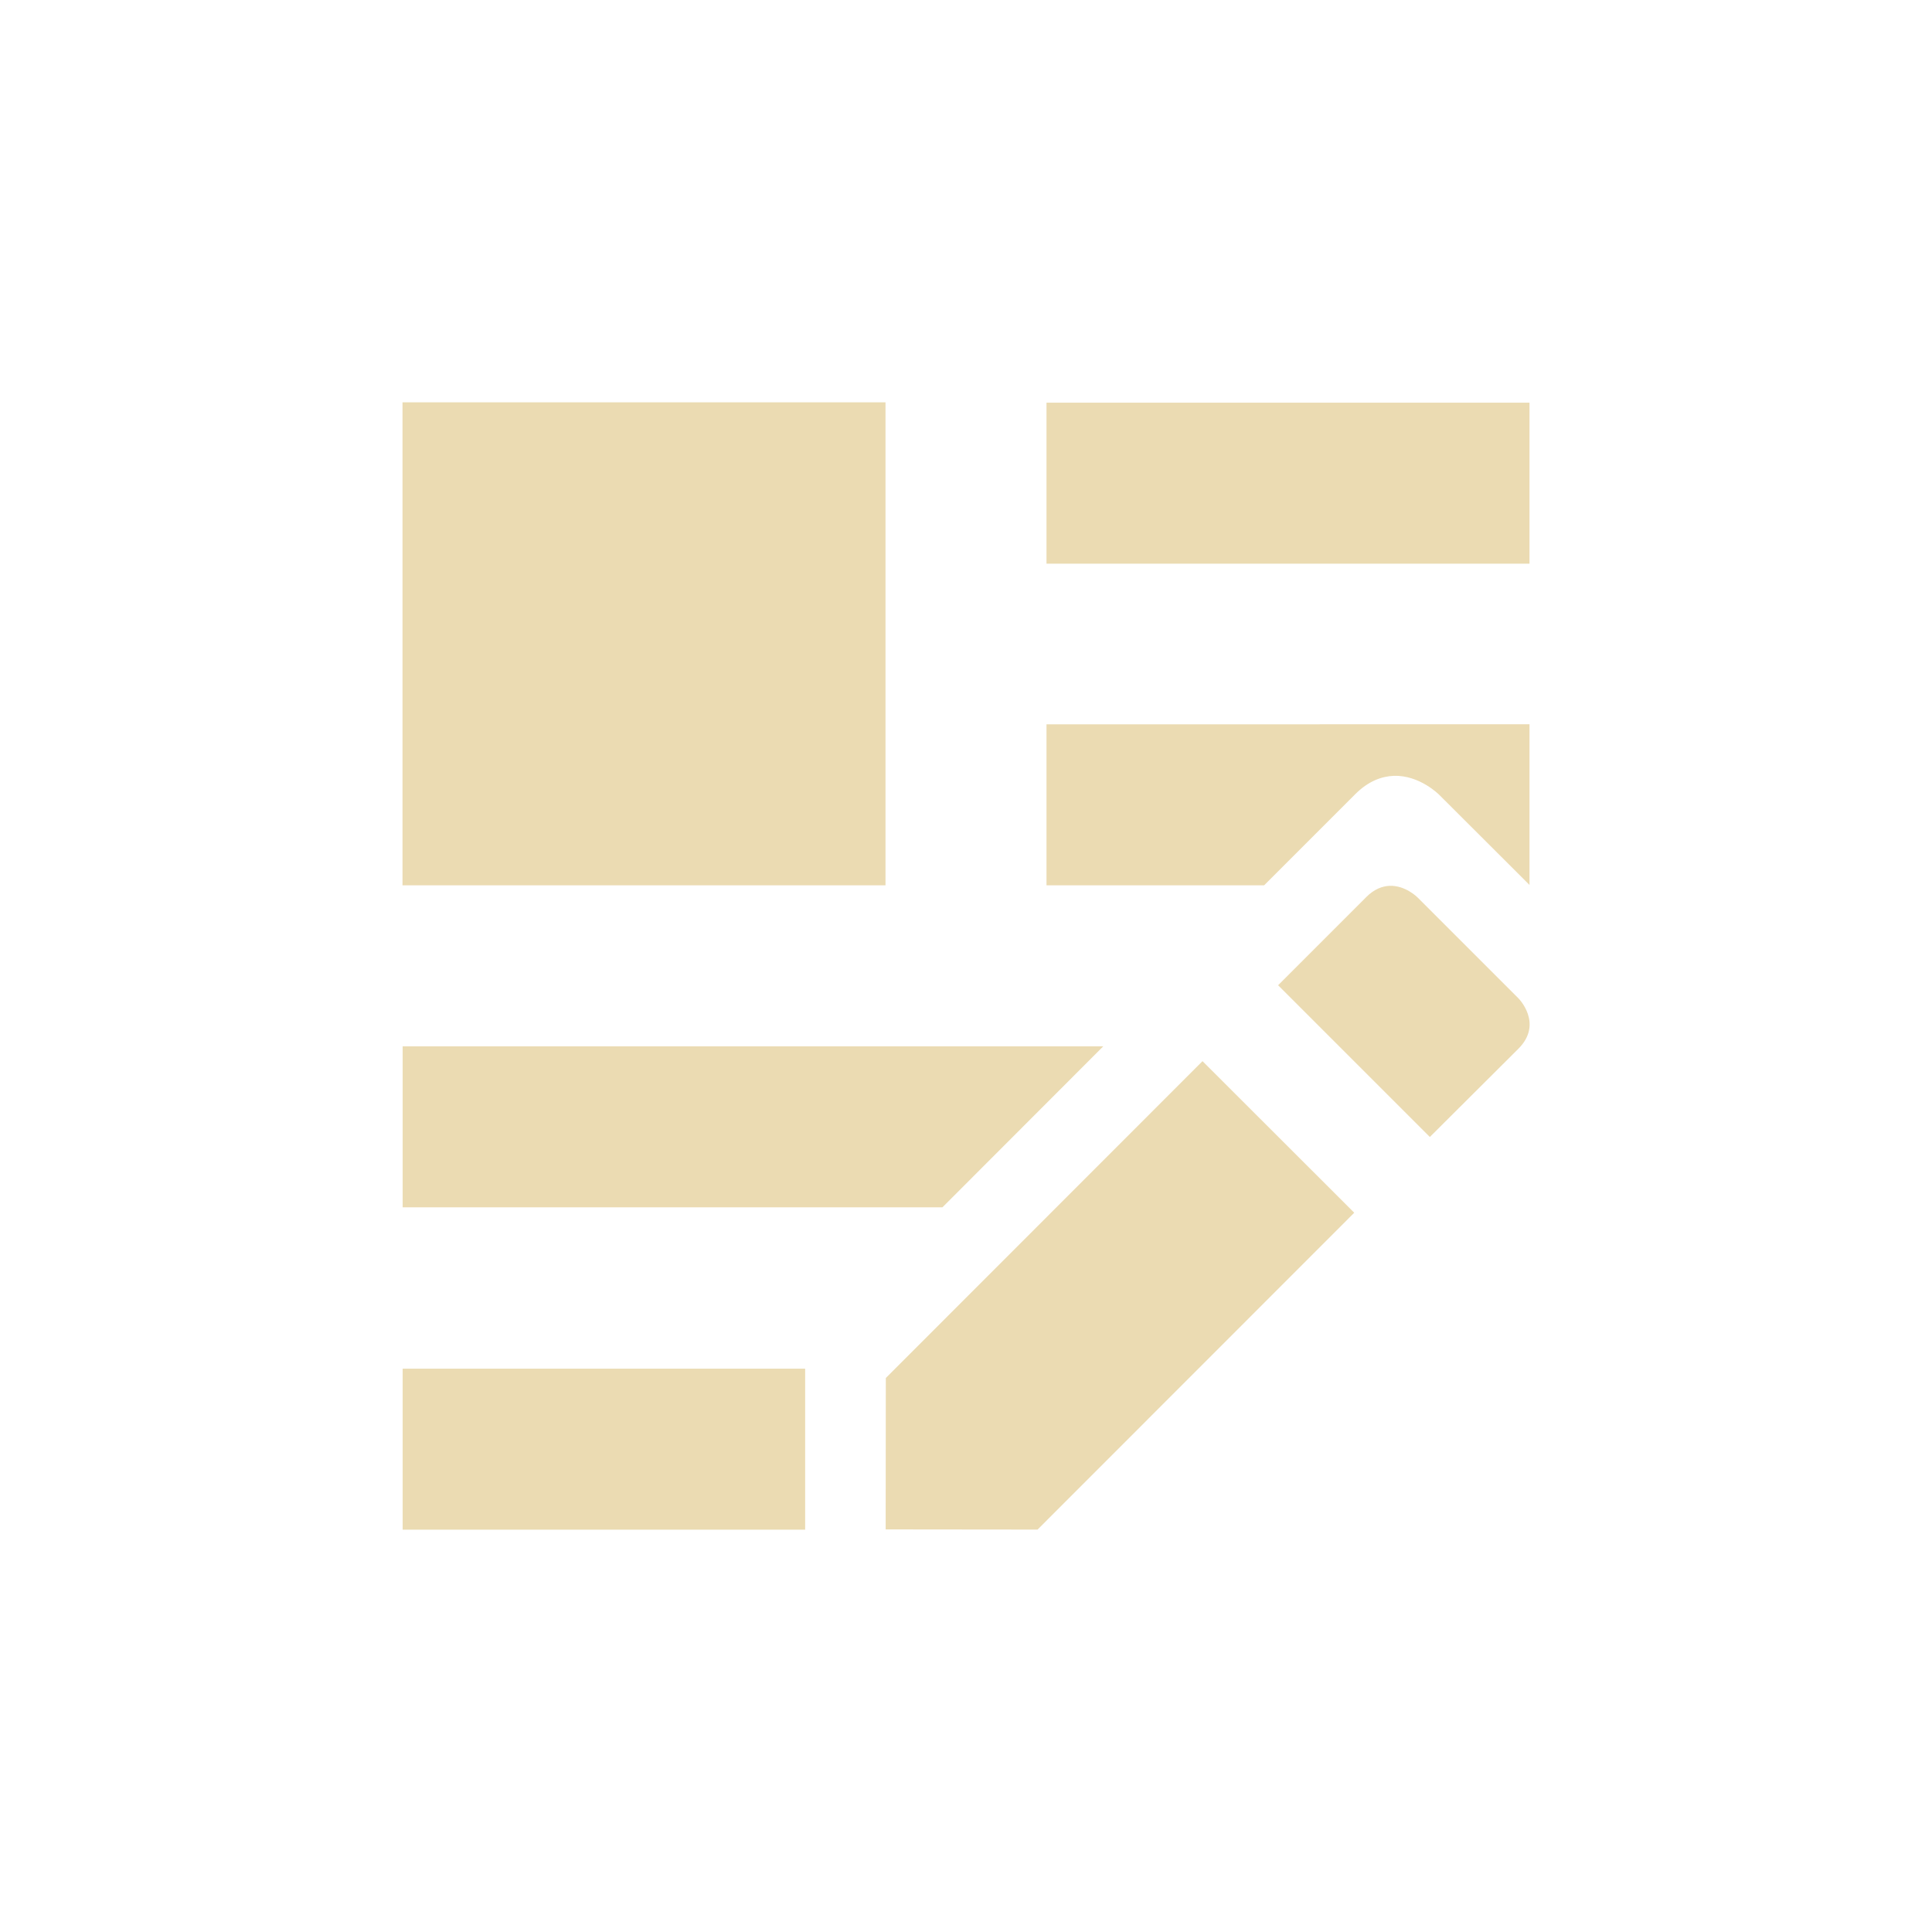
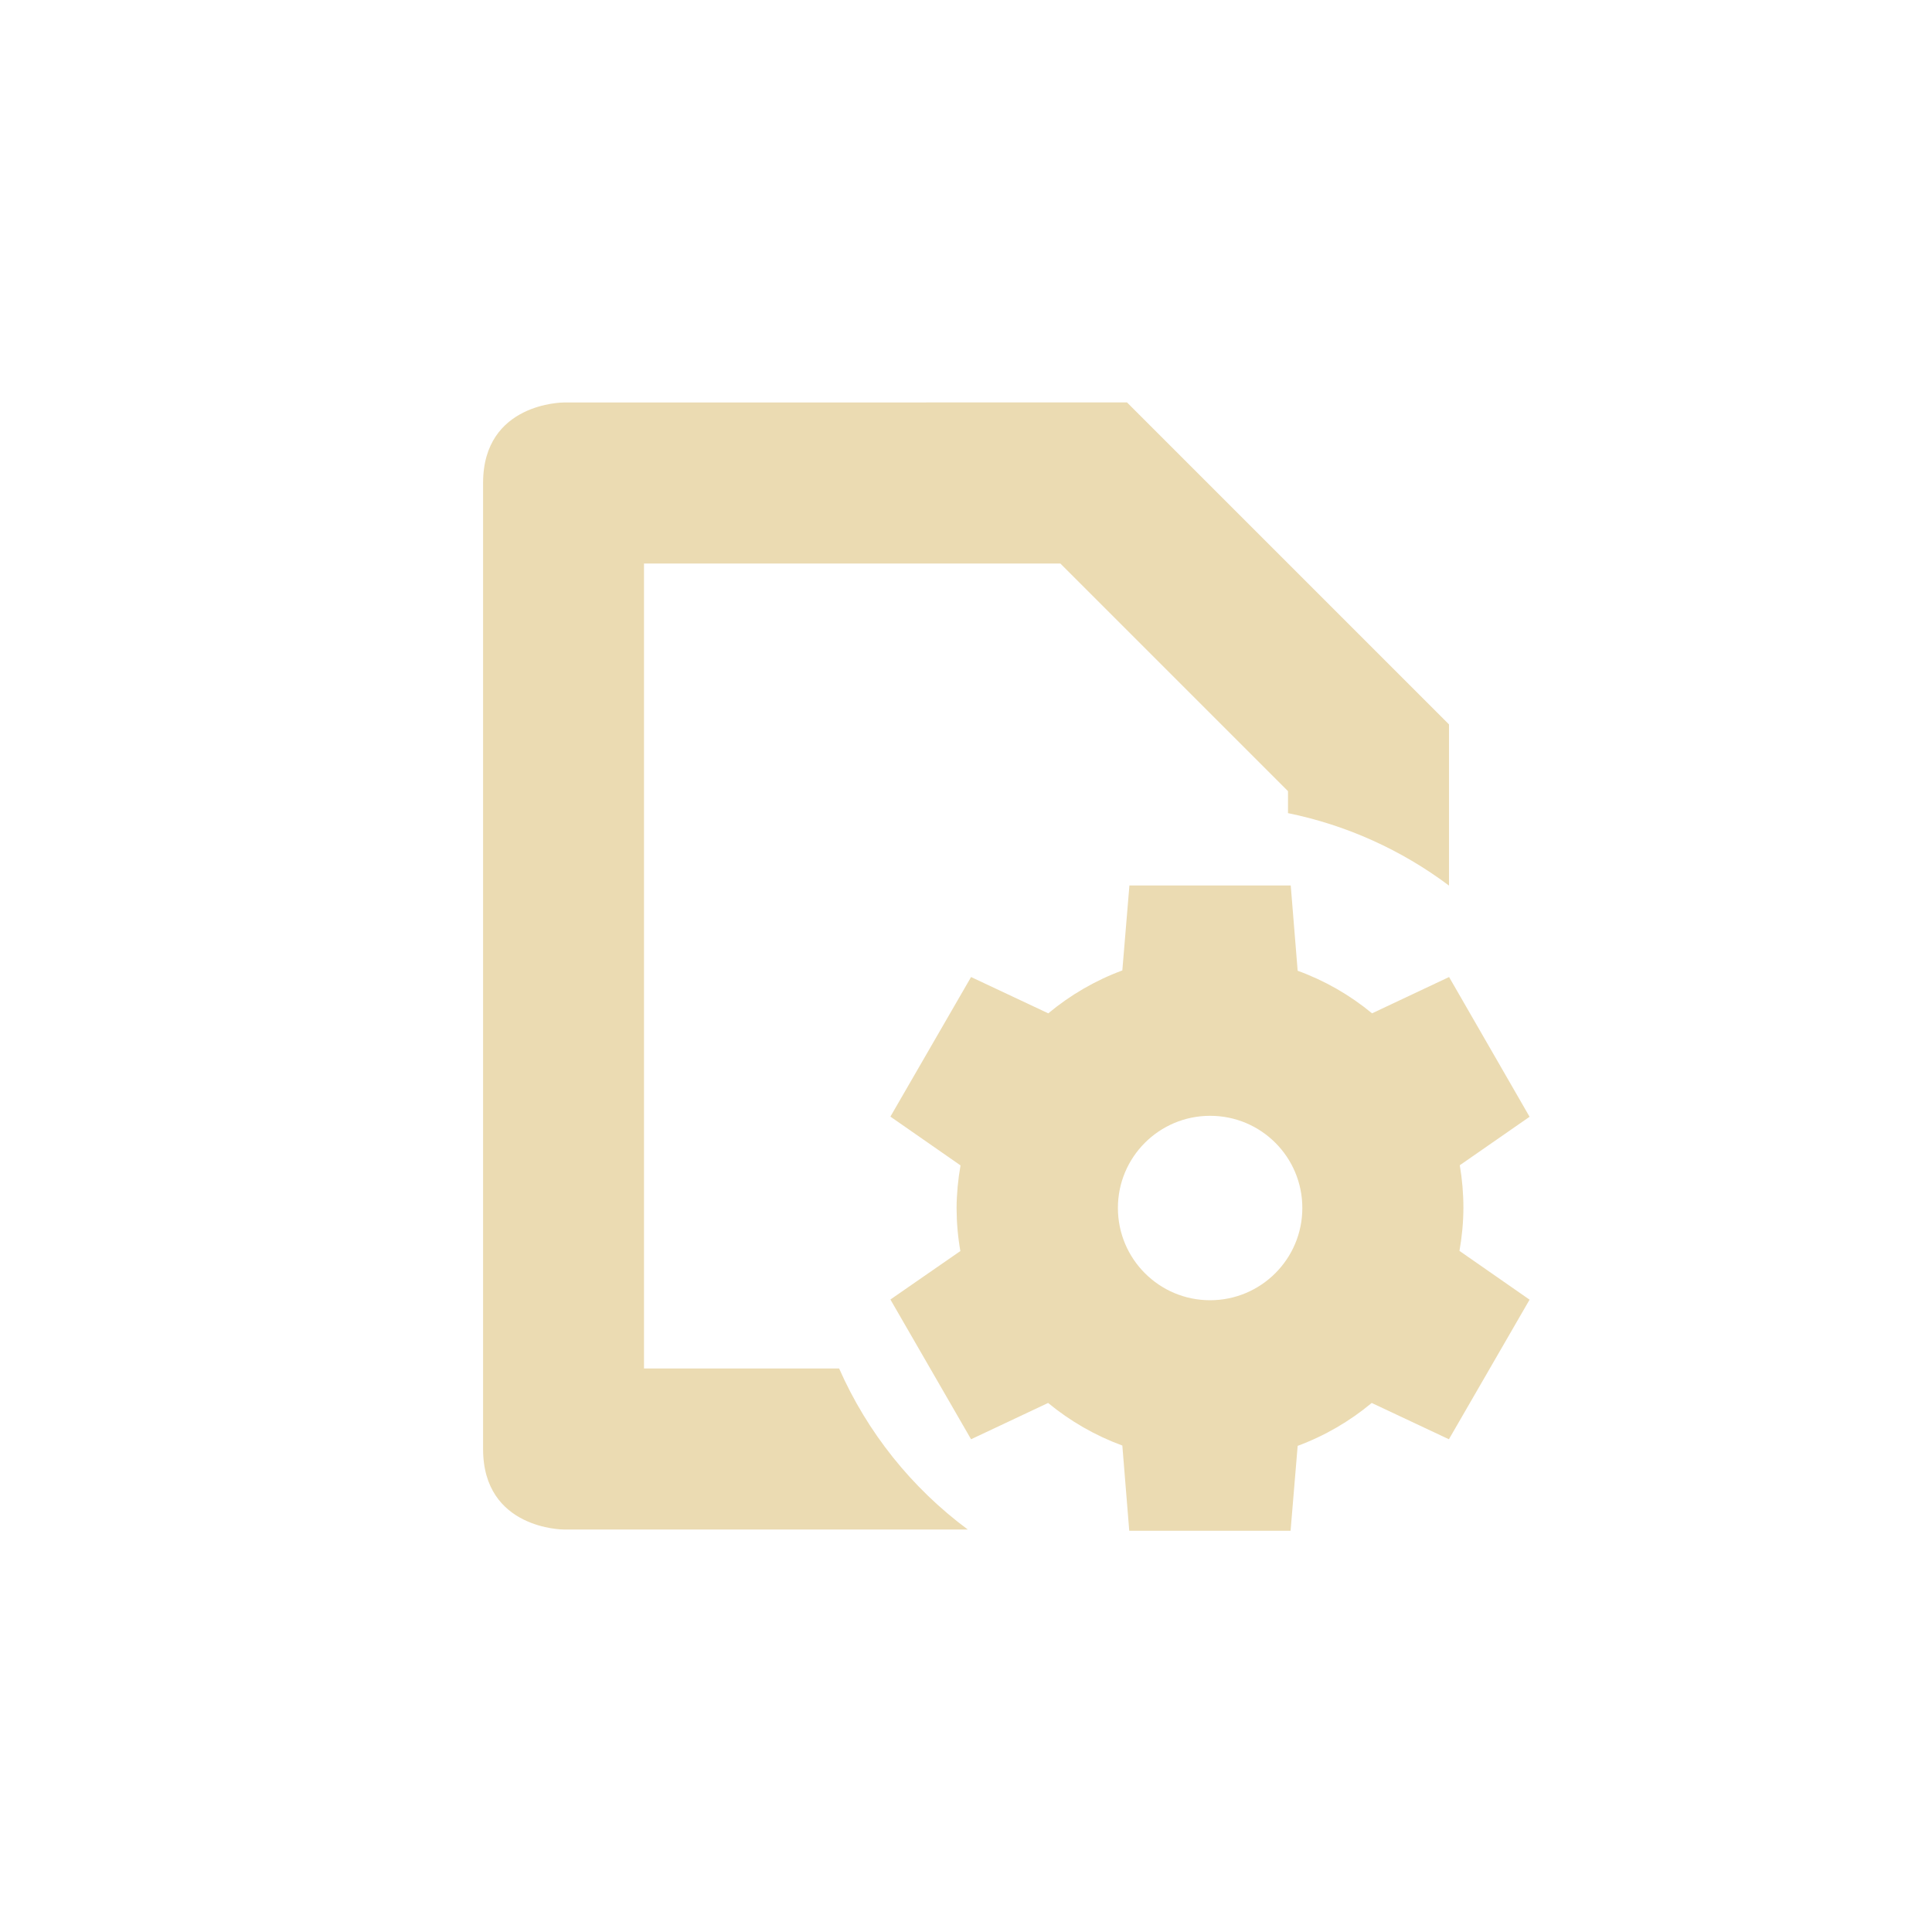
<svg xmlns="http://www.w3.org/2000/svg" width="24" height="24" version="1.1" viewBox="0 0 24 24">
  <defs>
    <style type="text/css">.ColorScheme-Text { color:#ebdbb2; } .ColorScheme-Highlight { color:#458588; }</style>
  </defs>
-   <path class="ColorScheme-Text" d="m5 4.998v6h6v-6zm8 0.004v2h6v-2zm0 3.996v2h2.703l1.133-1.133c0.162-0.162 0.328-0.221 0.475-0.227 0.324-0.013 0.568 0.236 0.568 0.236l1.121 1.119v-1.996zm4.262 2.006c-0.089 0.004-0.191 0.04-0.289 0.139l-1.096 1.096 1.885 1.885 1.1-1.096c0.314-0.314-3e-6 -0.627 0-0.627l-1.254-1.254s-0.149-0.15-0.346-0.143zm-12.26 1.994v2h6.705l1.998-2zm9.936 0.184-3.934 3.936-2e-3 1.881 1.887 2e-3 3.934-3.936zm-9.936 3.82v2h5v-2z" fill="currentColor" />
+   <path class="ColorScheme-Text" d="m7.001 5s-1 2e-6 -1 1v12c0 1 1 1 1 1h5.021c-0.697-0.517-1.248-1.206-1.598-2h-2.424v-10h5.172l2.828 2.828v0.273c0.725 0.148 1.408 0.456 2 0.9v-2.002l-4-4zm7.029 6-0.088 1.055c-0.335 0.124-0.646 0.305-0.92 0.533l-0.959-0.451-1.002 1.734 0.871 0.606c-0.031 0.175-0.048 0.353-0.049 0.531 4.61e-4 0.179 0.016 0.357 0.047 0.533l-0.869 0.602 1.002 1.736 0.957-0.451c0.275 0.227 0.587 0.406 0.922 0.529l0.086 1.059h2.004l0.088-1.055c0.335-0.124 0.646-0.305 0.92-0.533l0.959 0.451 1.002-1.734-0.871-0.606c0.031-0.175 0.048-0.353 0.049-0.531 1.85e-4 -0.179-0.015-0.357-0.045-0.533l0.867-0.602-1-1.736-0.957 0.451c-0.276-0.228-0.588-0.407-0.924-0.529l-0.086-1.059zm1.002 2.861c0.634-8.92e-4 1.147 0.513 1.146 1.146-1.88e-4 0.633-0.514 1.145-1.146 1.145-0.632-1.88e-4 -1.144-0.512-1.145-1.145-8.9e-4 -0.633 0.512-1.146 1.145-1.146z" fill="currentColor" />
</svg>
